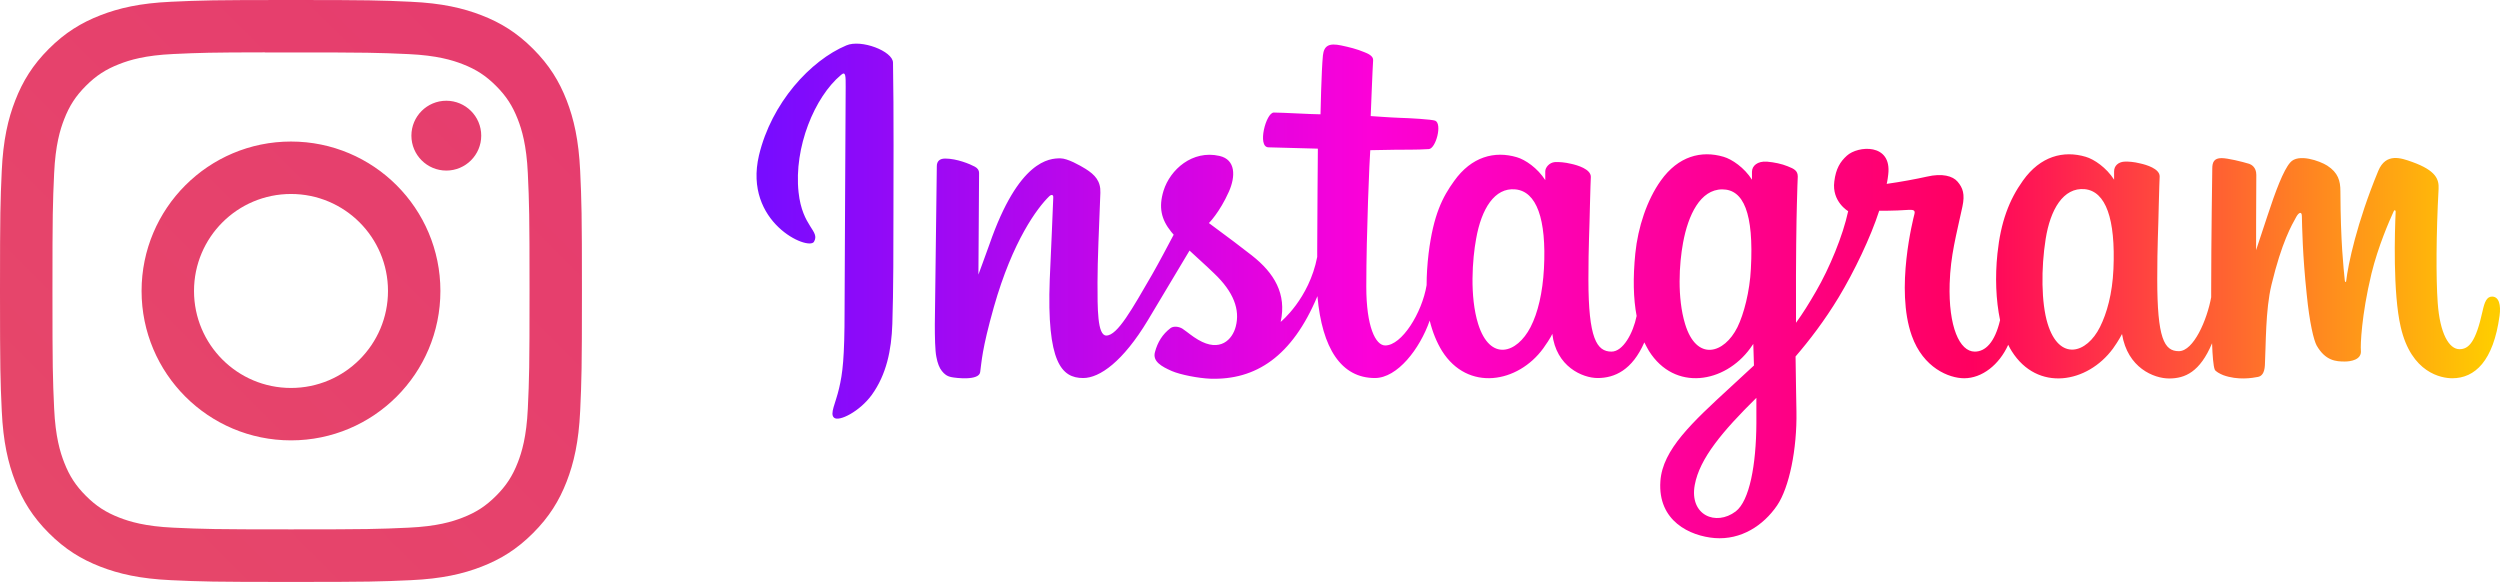
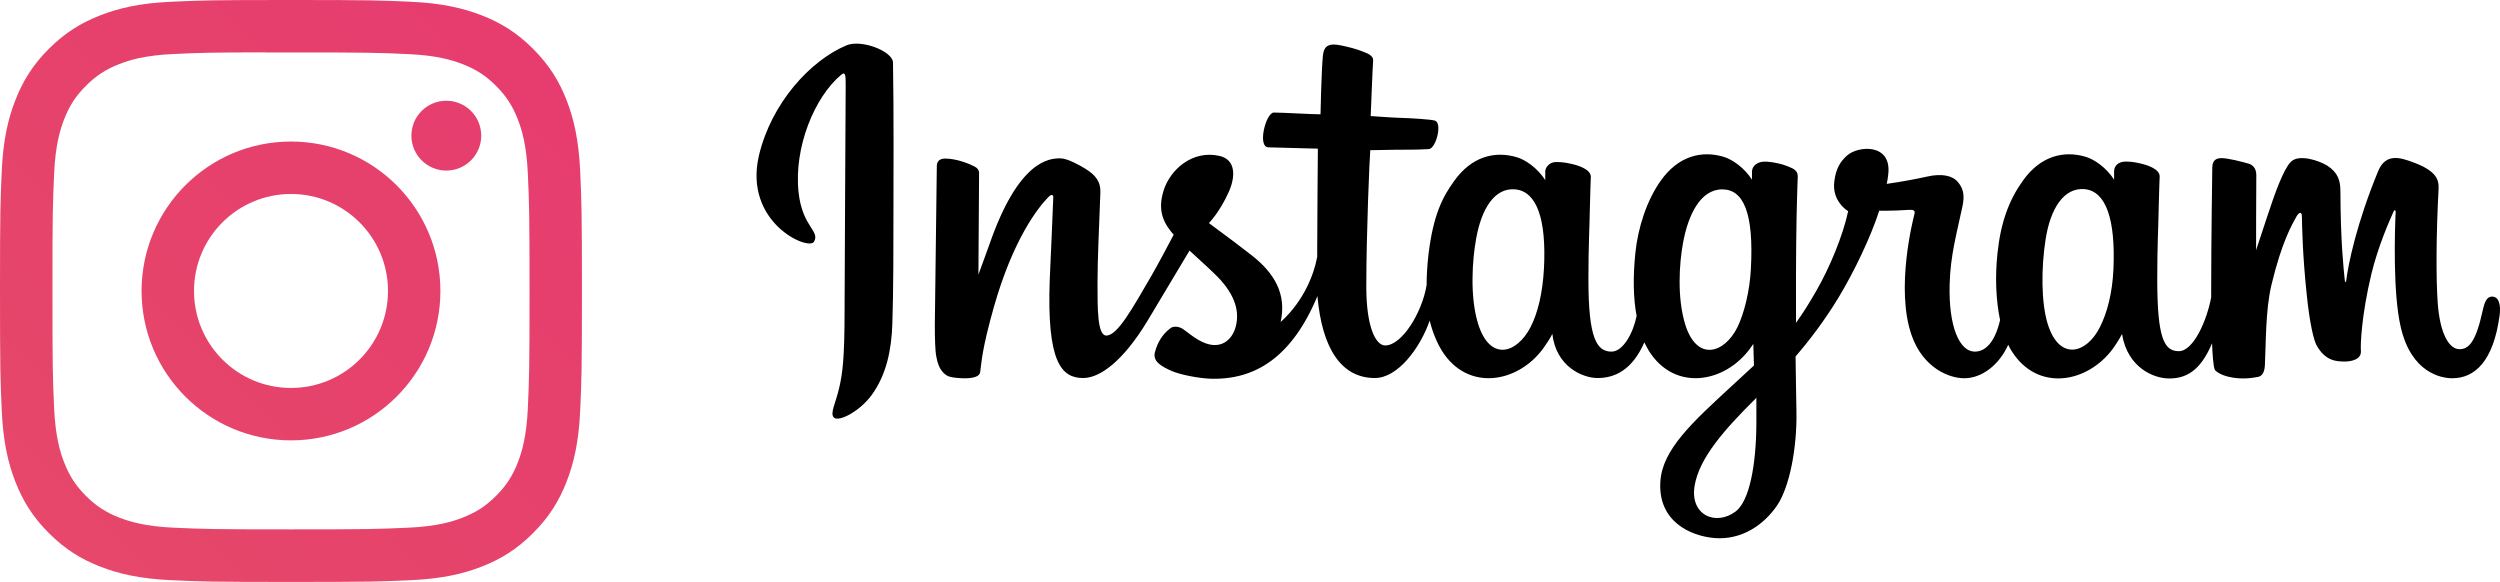
<svg xmlns="http://www.w3.org/2000/svg" viewBox="0 0 429.599 100.0" fill="none">
  <svg fill="none" viewBox="0 0 429.599 100" x="0" y="0" width="429.599" height="100.0">
    <svg fill="none" viewBox="0 0 36 36" x="0" y="0.0" width="100.0" height="100">
      <path d="M18.002 0C13.113 0 12.5 0.021 10.58 0.109C8.663 0.196 7.355 0.5 6.211 0.945C5.027 1.405 4.023 2.02 3.022 3.021C2.021 4.021 1.406 5.025 0.945 6.209C0.498 7.354 0.195 8.662 0.108 10.578C0.023 12.498 0 13.111 0 18C0 22.889 0.022 23.5 0.109 25.42C0.197 27.336 0.5 28.644 0.945 29.789C1.405 30.973 2.02 31.977 3.021 32.977C4.021 33.979 5.025 34.595 6.209 35.055C7.354 35.5 8.662 35.803 10.578 35.891C12.498 35.979 13.111 36 17.999 36C22.888 36 23.5 35.979 25.42 35.891C27.336 35.803 28.646 35.5 29.791 35.055C30.975 34.595 31.977 33.979 32.977 32.977C33.979 31.977 34.594 30.973 35.055 29.789C35.498 28.644 35.801 27.336 35.891 25.421C35.977 23.5 36 22.889 36 18C36 13.111 35.977 12.498 35.891 10.578C35.801 8.662 35.498 7.354 35.055 6.209C34.594 5.025 33.979 4.021 32.977 3.021C31.976 2.019 30.975 1.404 29.79 0.945C28.642 0.5 27.334 0.196 25.417 0.109C23.497 0.021 22.886 0 17.996 0H18.002ZM16.387 3.244C16.866 3.243 17.401 3.244 18.002 3.244C22.808 3.244 23.377 3.261 25.275 3.347C27.03 3.428 27.983 3.721 28.617 3.967C29.457 4.293 30.056 4.683 30.686 5.313C31.316 5.943 31.706 6.543 32.033 7.383C32.279 8.017 32.573 8.97 32.653 10.725C32.739 12.622 32.758 13.192 32.758 17.996C32.758 22.8 32.739 23.37 32.653 25.267C32.572 27.022 32.279 27.975 32.033 28.608C31.707 29.448 31.316 30.047 30.686 30.676C30.056 31.306 29.458 31.696 28.617 32.022C27.983 32.27 27.03 32.562 25.275 32.643C23.378 32.729 22.808 32.748 18.002 32.748C13.195 32.748 12.626 32.729 10.728 32.643C8.973 32.562 8.021 32.268 7.386 32.022C6.546 31.696 5.946 31.306 5.316 30.676C4.686 30.046 4.296 29.447 3.969 28.607C3.722 27.973 3.429 27.021 3.349 25.266C3.263 23.368 3.245 22.798 3.245 17.991C3.245 13.185 3.263 12.618 3.349 10.72C3.429 8.965 3.722 8.013 3.969 7.378C4.295 6.538 4.686 5.938 5.316 5.308C5.946 4.678 6.546 4.288 7.386 3.961C8.02 3.714 8.973 3.421 10.728 3.341C12.389 3.265 13.032 3.243 16.387 3.239L16.387 3.244ZM27.61 6.232C26.418 6.232 25.45 7.199 25.45 8.392C25.45 9.584 26.418 10.552 27.61 10.552C28.802 10.552 29.77 9.584 29.77 8.392C29.77 7.199 28.802 6.232 27.61 6.232L27.61 6.232ZM18.002 8.756C12.897 8.756 8.758 12.895 8.758 18C8.758 23.105 12.897 27.242 18.002 27.242C23.107 27.242 27.244 23.105 27.244 18C27.244 12.895 23.106 8.756 18.001 8.756H18.002ZM18.002 12C21.315 12 24.002 14.686 24.002 18C24.002 21.314 21.315 24 18.002 24C14.688 24 12.002 21.314 12.002 18C12.002 14.686 14.688 12 18.002 12Z" fill="url(#instagram-logo-light-mark-paint0_linear_8505_21892)" />
      <defs>
        <linearGradient id="instagram-logo-light-mark-paint0_linear_8505_21892" x1="36" y1="0" x2="0" y2="36" gradient-units="userSpaceOnUse">
          <stop stop-color="#5454EE" />
          <stop offset="0.157" stop-color="#783EEA" />
          <stop offset="0.411" stop-color="#E5197E" />
          <stop offset="0.618" stop-color="#E87854" />
          <stop offset="0.81" stop-color="#ECB02F" />
          <stop offset="0.914" stop-color="#EC912F" />
        </linearGradient>
      </defs>
    </svg>
    <svg xml:space="preserve" viewBox="0 0 792 224.7" fill="#000000" x="130.0" y="7.5" width="299.599" height="85.0">
-       <defs>
-         <linearGradient id="instagram-logo-light-wordmark-a" x1="0%" x2="100%" y1="0%" y2="0%">
-           <stop offset="0%" stop-color="#780cff" />
-           <stop offset="35%" stop-color="#fc01d8" />
-           <stop offset="70%" stop-color="#ff005f" />
-           <stop offset="100%" stop-color="#fc0" />
-         </linearGradient>
-       </defs>
-       <path fill="url(#instagram-logo-light-wordmark-a)" d="M40.8.8c-16.2 6.8-34 26-39.7 50C-6 81.3 23.6 94.2 26.1 90c2.9-5-5.3-6.6-7-22.5-2.2-20.4 7.3-43.3 19.3-53.3 2.2-1.9 2.1.7 2.1 5.5 0 8.6-.5 85.5-.5 101.5 0 21.7-.9 28.6-2.5 35.4-1.6 6.9-4.3 11.5-2.3 13.3 2.2 2 11.7-2.8 17.2-10.4 6.6-9.2 8.9-20.2 9.3-32.2.5-14.5.5-37.4.5-50.5 0-12 .2-47.1-.2-68.2C61.9 3.4 47.5-2.1 40.8.8m575.6 101.6c-.5 11.3-3 20.1-6.1 26.3-6 12.1-18.5 15.8-23.8-1.5-2.9-9.4-3-25.2-.9-38.4 2.1-13.4 8-23.6 17.8-22.7 9.5 1 14 13.4 13 36.3zm-162.2 70.1c-.1 18.8-3.1 35.2-9.4 40-9 6.8-21.1 1.7-18.6-12 2.2-12.1 12.7-24.5 28-39.6v11.6zm-2.5-70.2c-.5 10.3-3.2 20.6-6.1 26.5-6 12.1-18.6 15.8-23.8-1.5-3.6-11.9-2.7-27.2-.9-36.9 2.3-12.5 7.8-24.2 17.8-24.2 9.6 0 14.4 10.6 13 36.1zm-94-.1c-.6 10.9-2.7 20-6.1 26.6-6.2 12-18.4 15.8-23.8-1.5-3.9-12.5-2.6-29.5-.9-38.7 2.4-13.6 8.4-23.3 17.8-22.4 9.6.9 14.2 13.3 13 36zm430.7 12.7c-2.4 0-3.4 2.4-4.3 6.5-3.1 14.2-6.3 17.4-10.5 17.4-4.7 0-8.9-7-9.9-21.1-.8-11.1-.7-31.4.4-51.7.2-4.2-.9-8.3-12.1-12.3-4.8-1.7-11.8-4.3-15.3 4.1-9.8 23.7-13.7 42.5-14.6 50.2 0 .4-.5.5-.6-.4-.6-6.1-1.9-17.2-2-40.6 0-4.6-1-8.4-6-11.6-3.3-2.1-13.2-5.7-16.8-1.4-3.1 3.5-6.7 13.1-10.4 24.4-3 9.2-5.1 15.4-5.1 15.4s0-24.8.1-34.2c0-3.6-2.4-4.7-3.2-5-3.3-1-9.8-2.6-12.6-2.6-3.4 0-4.2 1.9-4.2 4.7 0 .4-.5 32.7-.5 55.3v3.2c-1.9 10.4-8 24.5-14.7 24.5-6.7 0-9.8-5.9-9.8-32.8 0-15.7.5-22.6.7-33.9.1-6.5.4-11.6.4-12.7 0-3.5-6.1-5.3-8.9-5.9-2.8-.7-5.3-.9-7.2-.8-2.7.2-4.6 1.9-4.6 4.4v3.8c-3.5-5.5-9.1-9.3-12.9-10.4-10.1-3-20.6-.3-28.5 10.8C569 71 565.2 81 563.7 95.4c-1.1 10.5-.7 21.1 1.2 30.2-2.4 10.2-6.7 14.3-11.5 14.3-6.9 0-12-11.3-11.4-30.9.4-12.9 3-21.9 5.8-35 1.2-5.6.2-8.5-2.2-11.3-2.2-2.6-7-3.9-13.9-2.3-4.9 1.1-11.9 2.4-18.3 3.3 0 0 .4-1.5.7-4.3 1.7-14.3-13.8-13.1-18.8-8.5-3 2.7-5 5.9-5.7 11.7-1.2 9.2 6.3 13.5 6.3 13.5-2.4 11.2-8.5 25.9-14.6 36.4-3.3 5.7-5.9 9.9-9.1 14.3v-5c-.1-23.6.2-42.1.4-48.8.1-6.5.4-11.4.4-12.6 0-2.6-1.5-3.5-4.6-4.7-2.7-1.1-6-1.8-9.4-2.1-4.3-.3-6.8 1.9-6.8 4.6v3.6c-3.5-5.5-9.1-9.3-12.9-10.4-10.1-3-20.6-.3-28.5 10.8-6.3 8.8-10.4 21.2-11.6 33.1-1.1 11.1-.9 20.5.6 28.4-1.6 7.9-6.2 16.2-11.4 16.2-6.7 0-10.5-5.9-10.5-32.8 0-15.7.5-22.6.7-33.9.1-6.5.4-11.6.4-12.7 0-3.5-6.1-5.3-8.9-5.9-2.9-.7-5.5-.9-7.4-.8-2.6.2-4.4 2.5-4.4 4.2v4c-3.5-5.5-9.1-9.3-12.9-10.4-10.1-3-20.6-.3-28.5 10.8-5.2 7.2-9.4 15.2-11.6 32.9-.6 5.1-.9 9.9-.9 14.4-2.1 12.7-11.3 27.4-18.8 27.4-4.4 0-8.6-8.5-8.6-26.7 0-24.2 1.5-58.7 1.8-62 0 0 9.5-.2 11.3-.2 4.7-.1 9 .1 15.3-.3 3.2-.2 6.2-11.5 2.9-12.9-1.5-.6-11.9-1.2-16.1-1.3-3.5-.1-13.2-.8-13.2-.8s.9-22.9 1.1-25.3c.2-2-2.4-3.1-3.9-3.7-3.6-1.5-6.9-2.3-10.7-3.1-5.3-1.1-7.7 0-8.2 4.5-.7 6.8-1.1 26.8-1.1 26.8-3.9 0-17.3-.8-21.2-.8-3.6 0-7.6 15.6-2.5 15.8 5.8.2 15.8.4 22.5.6 0 0-.3 35-.3 45.9v3.3c-3.7 19.1-16.6 29.5-16.6 29.5 2.8-12.7-2.9-22.2-13.1-30.2-3.8-3-11.2-8.6-19.5-14.7 0 0 4.8-4.7 9.1-14.3 3-6.8 3.2-14.5-4.3-16.2-12.3-2.8-22.4 6.2-25.4 15.8-2.3 7.5-1.1 13 3.5 18.7.3.4.7.8 1.1 1.3-2.8 5.3-6.6 12.5-9.8 18.1-9 15.5-15.7 27.7-20.8 27.7-4.1 0-4-12.4-4-24.1 0-10 .7-25.1 1.3-40.8.2-5.2-2.4-8.1-6.7-10.8-2.6-1.6-8.2-4.8-11.5-4.8-4.9 0-18.9.7-32.2 39.1-1.7 4.8-5 13.7-5 13.7l.3-46.2c0-1.1-.6-2.1-1.9-2.8-2.2-1.2-8.2-3.7-13.5-3.7-2.5 0-3.8 1.2-3.8 3.5l-.9 71.9c0 5.5.1 11.9.7 14.7.5 2.8 1.4 5.1 2.5 6.4 1.1 1.4 2.3 2.4 4.4 2.8 1.9.4 12.5 1.7 13-2.3.7-4.8.7-10 6.2-29.5 8.6-30.3 19.8-45.1 25.1-50.3.9-.9 2-1 1.9.5-.2 6.6-1 23.2-1.6 37.3-1.4 37.7 5.4 44.7 15.2 44.7 7.5 0 18.1-7.5 29.4-26.3 7.1-11.8 13.9-23.3 18.9-31.6 3.4 3.2 7.3 6.6 11.1 10.3 9 8.5 11.9 16.6 9.9 24.2-1.5 5.9-7.1 11.9-17.1 6-2.9-1.7-4.2-3-7.1-5-1.6-1-4-1.3-5.4-.3-3.7 2.8-5.9 6.4-7.1 10.9-1.2 4.3 3.1 6.6 7.6 8.6 3.9 1.7 12.2 3.3 17.5 3.5 20.6.7 37.2-10 48.7-37.5 2.1 23.7 10.8 37.2 26.1 37.2 10.2 0 20.4-13.2 24.9-26.1 1.3 5.3 3.2 9.9 5.6 13.8 11.7 18.6 34.5 14.6 46-1.2 3.5-4.9 4.1-6.6 4.1-6.6 1.7 14.9 13.7 20.1 20.6 20.1 7.7 0 15.7-3.6 21.2-16.2.7 1.4 1.4 2.7 2.1 3.9 11.7 18.6 34.5 14.6 46-1.2.5-.7 1-1.4 1.4-2l.3 9.8s-6.5 6-10.5 9.7c-17.6 16.2-31 28.5-32 42.8-1.3 18.2 13.5 25 24.7 25.9 11.9.9 22-5.6 28.3-14.8 5.5-8.1 9.1-25.5 8.8-42.7-.1-6.9-.3-15.6-.4-25 6.2-7.2 13.2-16.3 19.6-26.9 7-11.6 14.5-27.2 18.4-39.3 0 0 6.5.1 13.5-.4 2.2-.1 2.9.3 2.5 1.9-.5 2-8.8 34-1.2 55.3 5.2 14.6 16.9 19.3 23.8 19.3 8.1 0 15.9-6.1 20-15.2.5 1 1 2 1.6 2.9 11.7 18.6 34.4 14.6 46-1.2 2.6-3.6 4.1-6.6 4.1-6.6 2.5 15.4 14.5 20.2 21.4 20.2 7.2 0 14-2.9 19.5-16 .2 5.7.6 10.4 1.2 11.9.3.9 2.4 2 3.9 2.6 6.6 2.4 13.2 1.3 15.7.8 1.7-.3 3-1.7 3.2-5.3.5-9.3.2-25 3-36.6 4.7-19.5 9.2-27.1 11.3-30.9 1.2-2.1 2.5-2.4 2.5-.2.1 4.5.3 17.7 2.2 35.5 1.3 13.1 3.2 20.8 4.5 23.2 4 7 8.8 7.3 12.8 7.3 2.5 0 7.8-.7 7.3-5.1-.2-2.2.2-15.6 4.8-34.8 3.1-12.6 8.1-23.9 10-28.1.7-1.5 1-.3 1-.1-.4 8.7-1.3 37 2.3 52.4 4.8 21 18.6 23.3 23.4 23.3 10.3 0 18.7-7.8 21.5-28.4.7-4.9-.3-8.7-3.4-8.7" />
+       <path fill="#000000" d="M40.8.8c-16.2 6.8-34 26-39.7 50C-6 81.3 23.6 94.2 26.1 90c2.9-5-5.3-6.6-7-22.5-2.2-20.4 7.3-43.3 19.3-53.3 2.2-1.9 2.1.7 2.1 5.5 0 8.6-.5 85.5-.5 101.5 0 21.7-.9 28.6-2.5 35.4-1.6 6.9-4.3 11.5-2.3 13.3 2.2 2 11.7-2.8 17.2-10.4 6.6-9.2 8.9-20.2 9.3-32.2.5-14.5.5-37.4.5-50.5 0-12 .2-47.1-.2-68.2C61.9 3.4 47.5-2.1 40.8.8m575.6 101.6c-.5 11.3-3 20.1-6.1 26.3-6 12.1-18.5 15.8-23.8-1.5-2.9-9.4-3-25.2-.9-38.4 2.1-13.4 8-23.6 17.8-22.7 9.5 1 14 13.4 13 36.3zm-162.2 70.1c-.1 18.8-3.1 35.2-9.4 40-9 6.8-21.1 1.7-18.6-12 2.2-12.1 12.7-24.5 28-39.6v11.6zm-2.5-70.2c-.5 10.3-3.2 20.6-6.1 26.5-6 12.1-18.6 15.8-23.8-1.5-3.6-11.9-2.7-27.2-.9-36.9 2.3-12.5 7.8-24.2 17.8-24.2 9.6 0 14.4 10.6 13 36.1zm-94-.1c-.6 10.9-2.7 20-6.1 26.6-6.2 12-18.4 15.8-23.8-1.5-3.9-12.5-2.6-29.5-.9-38.7 2.4-13.6 8.4-23.3 17.8-22.4 9.6.9 14.2 13.3 13 36zm430.7 12.7c-2.4 0-3.4 2.4-4.3 6.5-3.1 14.2-6.3 17.4-10.5 17.4-4.7 0-8.9-7-9.9-21.1-.8-11.1-.7-31.4.4-51.7.2-4.2-.9-8.3-12.1-12.3-4.8-1.7-11.8-4.3-15.3 4.1-9.8 23.7-13.7 42.5-14.6 50.2 0 .4-.5.5-.6-.4-.6-6.1-1.9-17.2-2-40.6 0-4.6-1-8.4-6-11.6-3.3-2.1-13.2-5.7-16.8-1.4-3.1 3.5-6.7 13.1-10.4 24.4-3 9.2-5.1 15.4-5.1 15.4s0-24.8.1-34.2c0-3.6-2.4-4.7-3.2-5-3.3-1-9.8-2.6-12.6-2.6-3.4 0-4.2 1.9-4.2 4.7 0 .4-.5 32.7-.5 55.3v3.2c-1.9 10.4-8 24.5-14.7 24.5-6.7 0-9.8-5.9-9.8-32.8 0-15.7.5-22.6.7-33.9.1-6.5.4-11.6.4-12.7 0-3.5-6.1-5.3-8.9-5.9-2.8-.7-5.3-.9-7.2-.8-2.7.2-4.6 1.9-4.6 4.4v3.8c-3.5-5.5-9.1-9.3-12.9-10.4-10.1-3-20.6-.3-28.5 10.8C569 71 565.2 81 563.7 95.4c-1.1 10.5-.7 21.1 1.2 30.2-2.4 10.2-6.7 14.3-11.5 14.3-6.9 0-12-11.3-11.4-30.9.4-12.9 3-21.9 5.8-35 1.2-5.6.2-8.5-2.2-11.3-2.2-2.6-7-3.9-13.9-2.3-4.9 1.1-11.9 2.4-18.3 3.3 0 0 .4-1.5.7-4.3 1.7-14.3-13.8-13.1-18.8-8.5-3 2.7-5 5.9-5.7 11.7-1.2 9.2 6.3 13.5 6.3 13.5-2.4 11.2-8.5 25.9-14.6 36.4-3.3 5.7-5.9 9.9-9.1 14.3v-5c-.1-23.6.2-42.1.4-48.8.1-6.5.4-11.4.4-12.6 0-2.6-1.5-3.5-4.6-4.7-2.7-1.1-6-1.8-9.4-2.1-4.3-.3-6.8 1.9-6.8 4.6v3.6c-3.5-5.5-9.1-9.3-12.9-10.4-10.1-3-20.6-.3-28.5 10.8-6.3 8.8-10.4 21.2-11.6 33.1-1.1 11.1-.9 20.5.6 28.4-1.6 7.9-6.2 16.2-11.4 16.2-6.7 0-10.5-5.9-10.5-32.8 0-15.7.5-22.6.7-33.9.1-6.5.4-11.6.4-12.7 0-3.5-6.1-5.3-8.9-5.9-2.9-.7-5.5-.9-7.4-.8-2.6.2-4.4 2.5-4.4 4.2v4c-3.5-5.5-9.1-9.3-12.9-10.4-10.1-3-20.6-.3-28.5 10.8-5.2 7.2-9.4 15.2-11.6 32.9-.6 5.1-.9 9.9-.9 14.4-2.1 12.7-11.3 27.4-18.8 27.4-4.4 0-8.6-8.5-8.6-26.7 0-24.2 1.5-58.7 1.8-62 0 0 9.5-.2 11.3-.2 4.7-.1 9 .1 15.3-.3 3.2-.2 6.2-11.5 2.9-12.9-1.5-.6-11.9-1.2-16.1-1.3-3.5-.1-13.2-.8-13.2-.8s.9-22.9 1.1-25.3c.2-2-2.4-3.1-3.9-3.7-3.6-1.5-6.9-2.3-10.7-3.1-5.3-1.1-7.7 0-8.2 4.5-.7 6.8-1.1 26.8-1.1 26.8-3.9 0-17.3-.8-21.2-.8-3.6 0-7.6 15.6-2.5 15.8 5.8.2 15.8.4 22.5.6 0 0-.3 35-.3 45.9v3.3c-3.7 19.1-16.6 29.5-16.6 29.5 2.8-12.7-2.9-22.2-13.1-30.2-3.8-3-11.2-8.6-19.5-14.7 0 0 4.8-4.7 9.1-14.3 3-6.8 3.2-14.5-4.3-16.2-12.3-2.8-22.4 6.2-25.4 15.8-2.3 7.5-1.1 13 3.5 18.7.3.4.7.8 1.1 1.3-2.8 5.3-6.6 12.5-9.8 18.1-9 15.5-15.7 27.7-20.8 27.7-4.1 0-4-12.4-4-24.1 0-10 .7-25.1 1.3-40.8.2-5.2-2.4-8.1-6.7-10.8-2.6-1.6-8.2-4.8-11.5-4.8-4.9 0-18.9.7-32.2 39.1-1.7 4.8-5 13.7-5 13.7l.3-46.2c0-1.1-.6-2.1-1.9-2.8-2.2-1.2-8.2-3.7-13.5-3.7-2.5 0-3.8 1.2-3.8 3.5l-.9 71.9c0 5.5.1 11.9.7 14.7.5 2.8 1.4 5.1 2.5 6.4 1.1 1.4 2.3 2.4 4.4 2.8 1.9.4 12.5 1.7 13-2.3.7-4.8.7-10 6.2-29.5 8.6-30.3 19.8-45.1 25.1-50.3.9-.9 2-1 1.9.5-.2 6.6-1 23.2-1.6 37.3-1.4 37.7 5.4 44.7 15.2 44.7 7.5 0 18.1-7.5 29.4-26.3 7.1-11.8 13.9-23.3 18.9-31.6 3.4 3.2 7.3 6.6 11.1 10.3 9 8.5 11.9 16.6 9.9 24.2-1.5 5.9-7.1 11.9-17.1 6-2.9-1.7-4.2-3-7.1-5-1.6-1-4-1.3-5.4-.3-3.7 2.8-5.9 6.4-7.1 10.9-1.2 4.3 3.1 6.6 7.6 8.6 3.9 1.7 12.2 3.3 17.5 3.5 20.6.7 37.2-10 48.7-37.5 2.1 23.7 10.8 37.2 26.1 37.2 10.2 0 20.4-13.2 24.9-26.1 1.3 5.3 3.2 9.9 5.6 13.8 11.7 18.6 34.5 14.6 46-1.2 3.5-4.9 4.1-6.6 4.1-6.6 1.7 14.9 13.7 20.1 20.6 20.1 7.7 0 15.7-3.6 21.2-16.2.7 1.4 1.4 2.7 2.1 3.9 11.7 18.6 34.5 14.6 46-1.2.5-.7 1-1.4 1.4-2l.3 9.8s-6.5 6-10.5 9.7c-17.6 16.2-31 28.5-32 42.8-1.3 18.2 13.5 25 24.7 25.9 11.9.9 22-5.6 28.3-14.8 5.5-8.1 9.1-25.5 8.8-42.7-.1-6.9-.3-15.6-.4-25 6.2-7.2 13.2-16.3 19.6-26.9 7-11.6 14.5-27.2 18.4-39.3 0 0 6.5.1 13.5-.4 2.2-.1 2.9.3 2.5 1.9-.5 2-8.8 34-1.2 55.3 5.2 14.6 16.9 19.3 23.8 19.3 8.1 0 15.9-6.1 20-15.2.5 1 1 2 1.6 2.9 11.7 18.6 34.4 14.6 46-1.2 2.6-3.6 4.1-6.6 4.1-6.6 2.5 15.4 14.5 20.2 21.4 20.2 7.2 0 14-2.9 19.5-16 .2 5.7.6 10.4 1.2 11.9.3.9 2.4 2 3.9 2.6 6.6 2.4 13.2 1.3 15.7.8 1.7-.3 3-1.7 3.2-5.3.5-9.3.2-25 3-36.6 4.7-19.5 9.2-27.1 11.3-30.9 1.2-2.1 2.5-2.4 2.5-.2.1 4.5.3 17.7 2.2 35.5 1.3 13.1 3.2 20.8 4.5 23.2 4 7 8.8 7.3 12.8 7.3 2.5 0 7.8-.7 7.3-5.1-.2-2.2.2-15.6 4.8-34.8 3.1-12.6 8.1-23.9 10-28.1.7-1.5 1-.3 1-.1-.4 8.7-1.3 37 2.3 52.4 4.8 21 18.6 23.3 23.4 23.3 10.3 0 18.7-7.8 21.5-28.4.7-4.9-.3-8.7-3.4-8.7" />
    </svg>
  </svg>
</svg>
